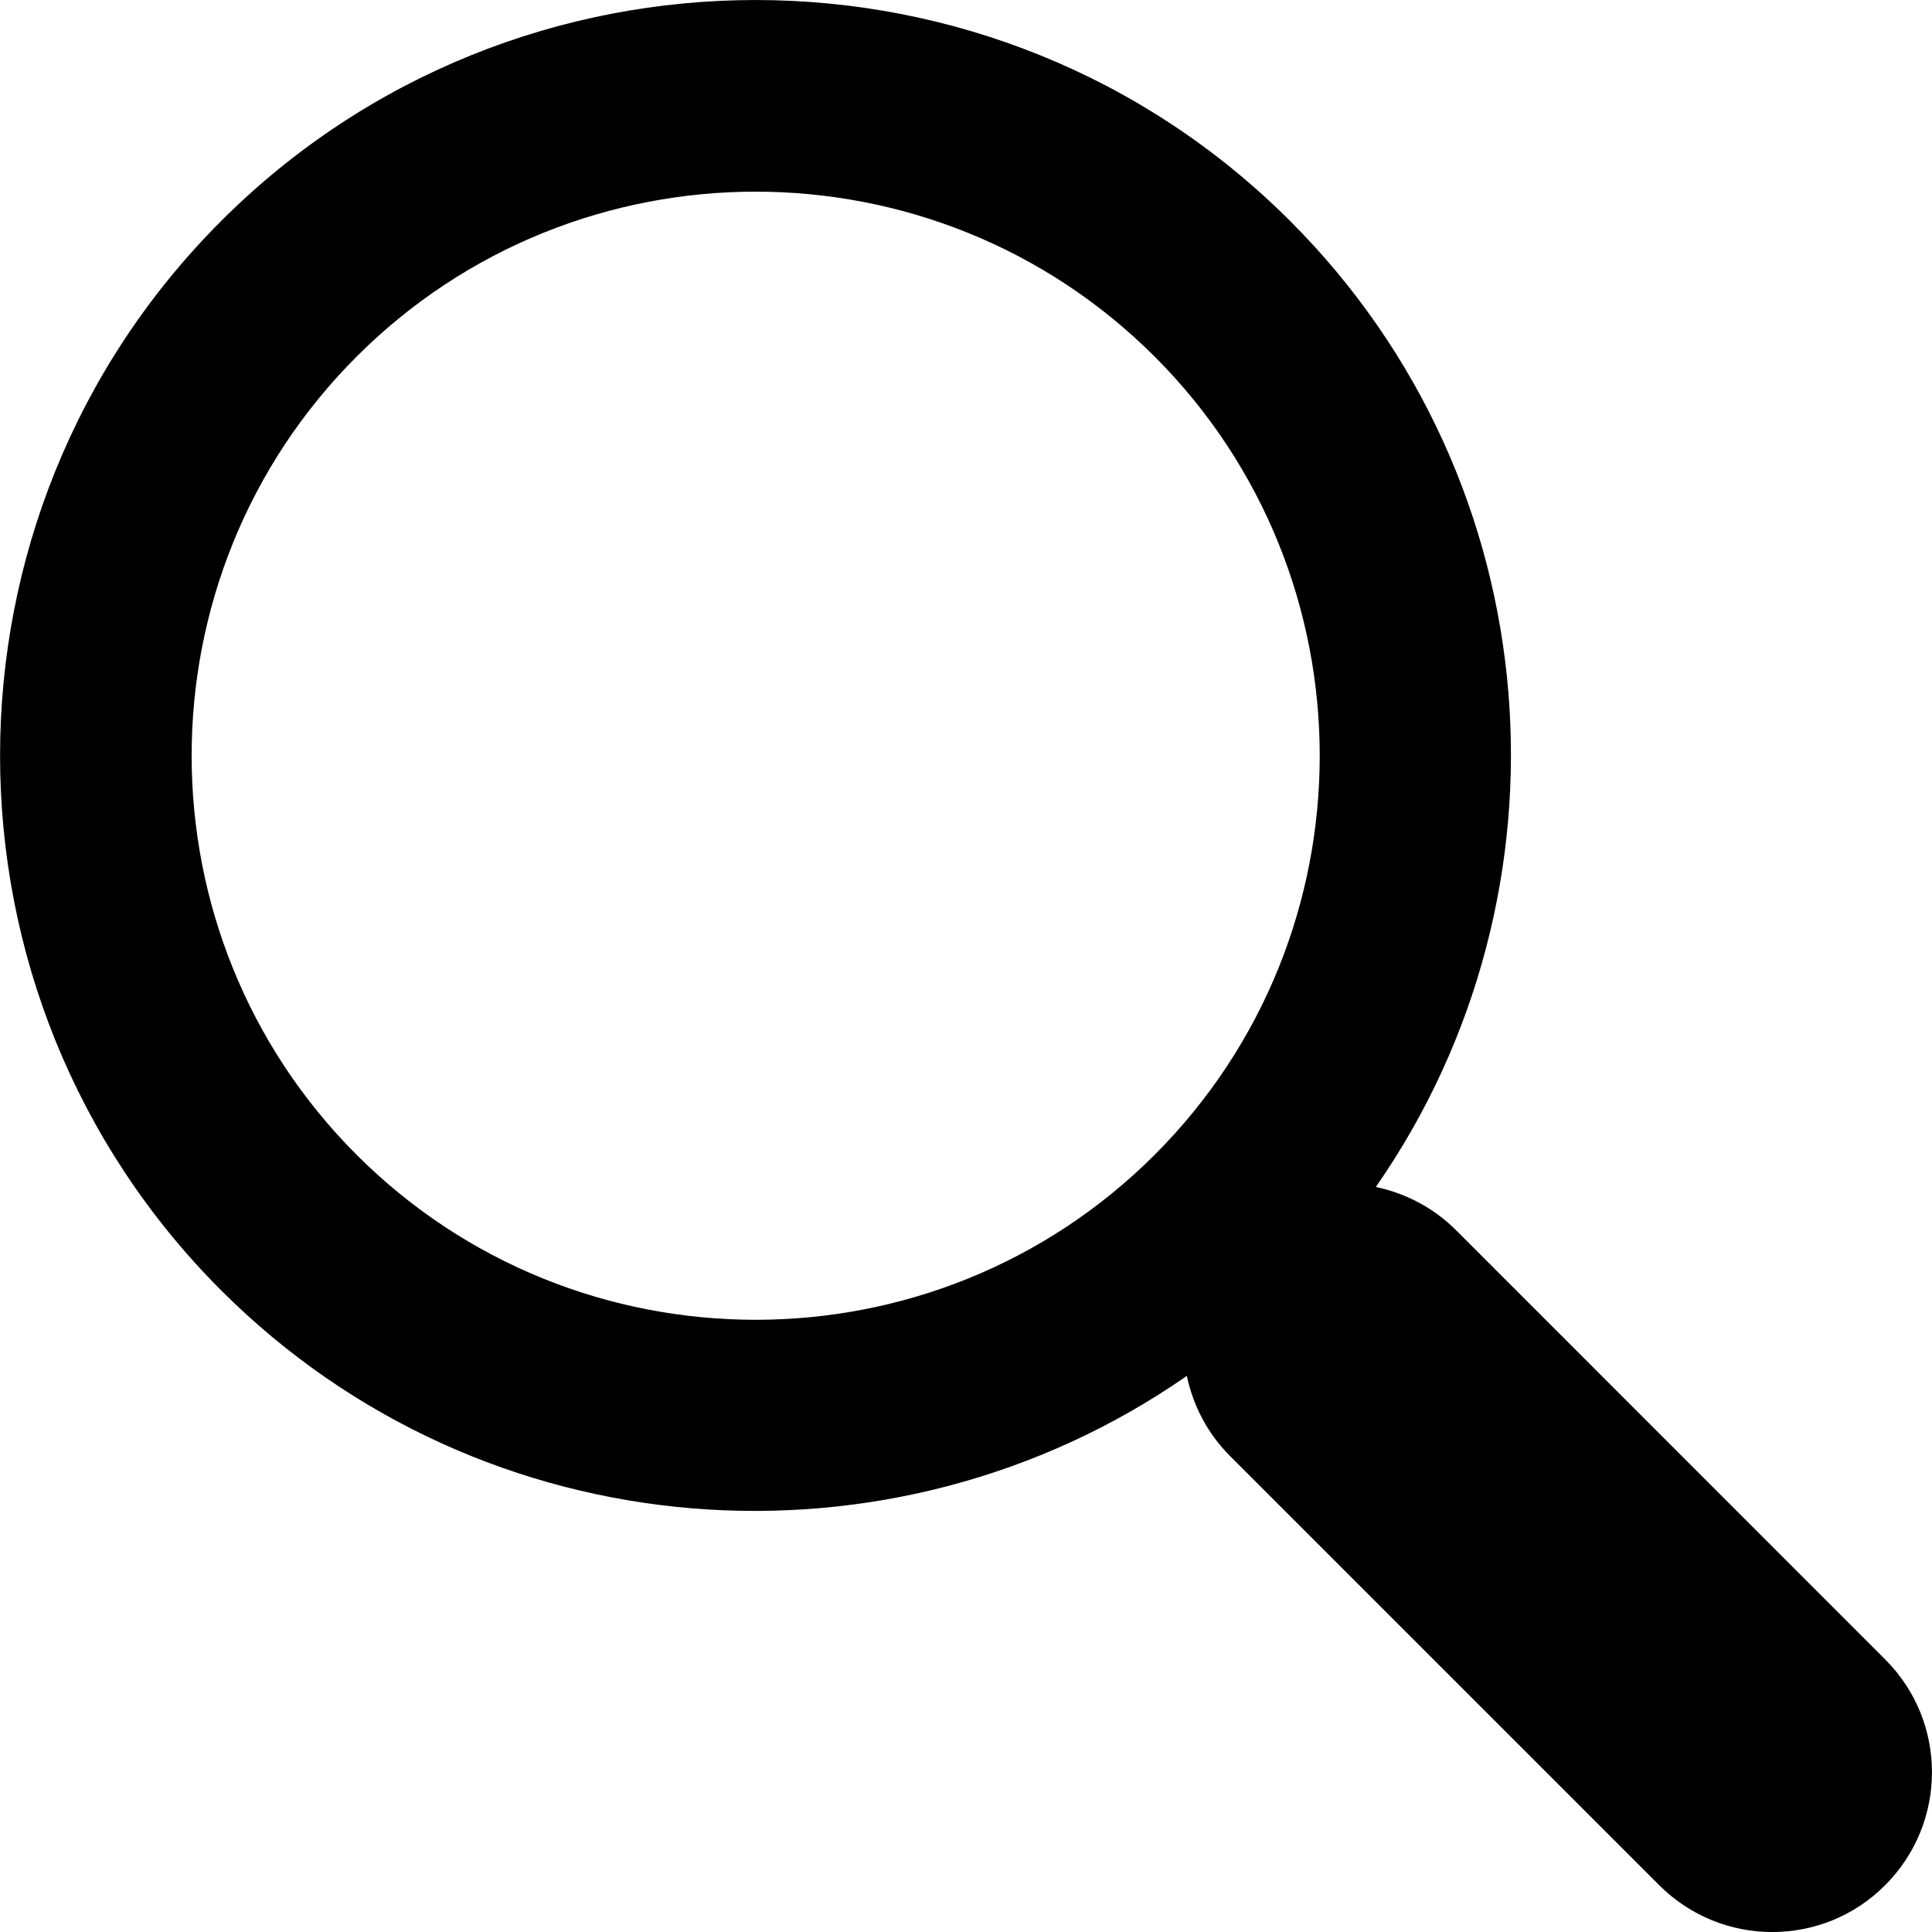
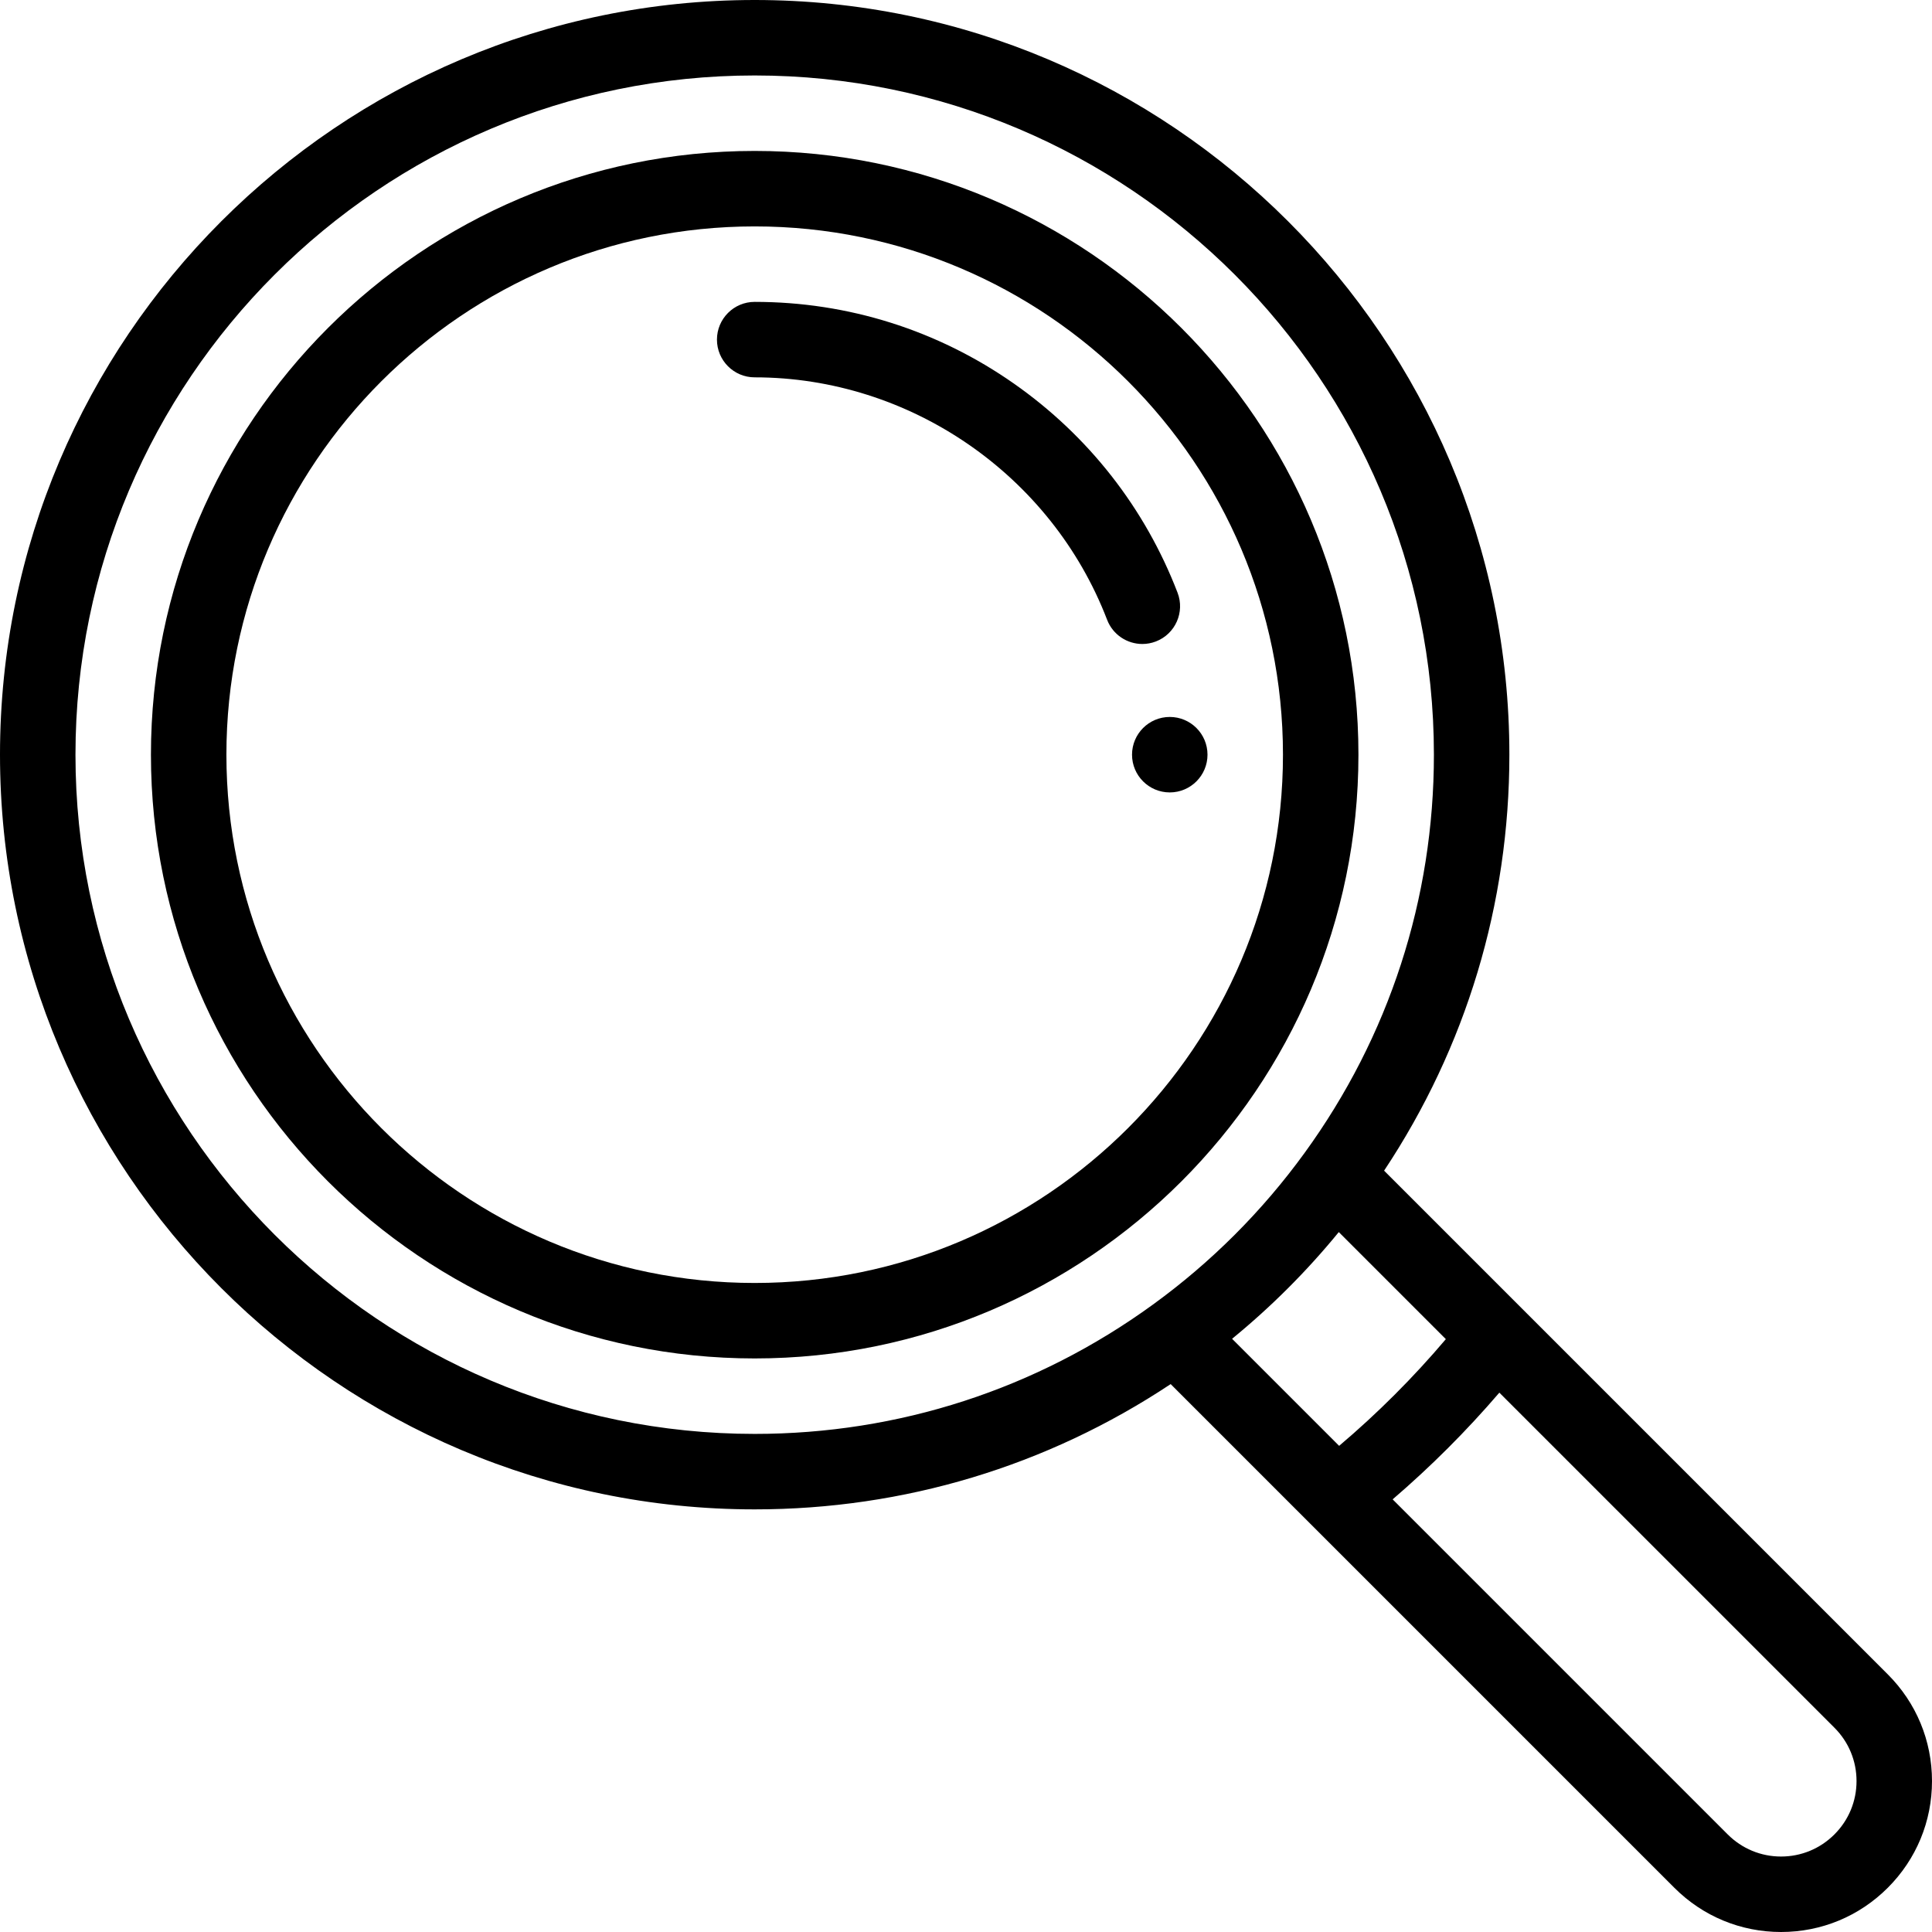
- <svg xmlns="http://www.w3.org/2000/svg" version="1.1" id="Capa_1" x="0px" y="0px" width="30.239px" height="30.239px" viewBox="0 0 30.239 30.239" style="enable-background:new 0 0 30.239 30.239;" xml:space="preserve">
+ <svg xmlns="http://www.w3.org/2000/svg" version="1.1" id="Capa_1" x="0px" y="0px" viewBox="0 0 512 512" style="enable-background:new 0 0 512 512;" xml:space="preserve">
  <g>
-     <path d="M20.194,3.46c-4.613-4.613-12.121-4.613-16.734,0c-4.612,4.614-4.612,12.121,0,16.735   c4.108,4.107,10.506,4.547,15.116,1.34c0.097,0.459,0.319,0.897,0.676,1.254l6.718,6.718c0.979,0.977,2.561,0.977,3.535,0   c0.978-0.978,0.978-2.56,0-3.535l-6.718-6.72c-0.355-0.354-0.794-0.577-1.253-0.674C24.743,13.967,24.303,7.57,20.194,3.46z    M18.073,18.074c-3.444,3.444-9.049,3.444-12.492,0c-3.442-3.444-3.442-9.048,0-12.492c3.443-3.443,9.048-3.443,12.492,0   C21.517,9.026,21.517,14.63,18.073,18.074z" />
+     <g>
+       <path d="M310,190c-5.52,0-10,4.48-10,10s4.48,10,10,10c5.52,0,10-4.48,10-10S315.52,190,310,190z" />
+     </g>
+   </g>
+   <g>
+     <g>
+       <path d="M500.281,443.719l-133.48-133.48C388.546,277.485,400,239.555,400,200C400,89.72,310.28,0,200,0S0,89.72,0,200    s89.72,200,200,200c39.556,0,77.486-11.455,110.239-33.198l36.895,36.895c0.005,0.005,0.01,0.01,0.016,0.016l96.568,96.568    C451.276,507.838,461.319,512,472,512c10.681,0,20.724-4.162,28.278-11.716C507.837,492.731,512,482.687,512,472    S507.837,451.269,500.281,443.719z M305.536,345.727c0,0.001-0.001,0.001-0.002,0.002C274.667,368.149,238.175,380,200,380    c-99.252,0-180-80.748-180-180S100.748,20,200,20s180,80.748,180,180c0,38.175-11.851,74.667-34.272,105.535    C334.511,320.988,320.989,334.511,305.536,345.727z M326.516,354.793c10.35-8.467,19.811-17.928,28.277-28.277l28.371,28.371    c-8.628,10.183-18.094,19.65-28.277,28.277L326.516,354.793z M486.139,486.139c-3.78,3.78-8.801,5.861-14.139,5.861    s-10.359-2.081-14.139-5.861l-88.795-88.795c10.127-8.691,19.587-18.15,28.277-28.277l88.798,88.798    C489.919,461.639,492,466.658,492,472C492,477.342,489.919,482.361,486.139,486.139z" />
+     </g>
+   </g>
+   <g>
+     <g>
+       <path d="M200,40c-88.225,0-160,71.775-160,160s71.775,160,160,160s160-71.775,160-160S288.225,40,200,40z M200,340    c-77.196,0-140-62.804-140-140S122.804,60,200,60s140,62.804,140,140S277.196,340,200,340z" />
+     </g>
+   </g>
+   <g>
+     <g>
+       <path d="M312.065,157.073c-8.611-22.412-23.604-41.574-43.36-55.413C248.479,87.49,224.721,80,200,80c-5.522,0-10,4.478-10,10    c0,5.522,4.478,10,10,10c41.099,0,78.631,25.818,93.396,64.247c1.528,3.976,5.317,6.416,9.337,6.416    c1.192,0,2.405-0.215,3.584-0.668C311.472,168.014,314.046,162.229,312.065,157.073z" />
+     </g>
  </g>
  <g>
</g>
  <g>
</g>
  <g>
</g>
  <g>
</g>
  <g>
</g>
  <g>
</g>
  <g>
</g>
  <g>
</g>
  <g>
</g>
  <g>
</g>
  <g>
</g>
  <g>
</g>
  <g>
</g>
  <g>
</g>
  <g>
</g>
</svg>
